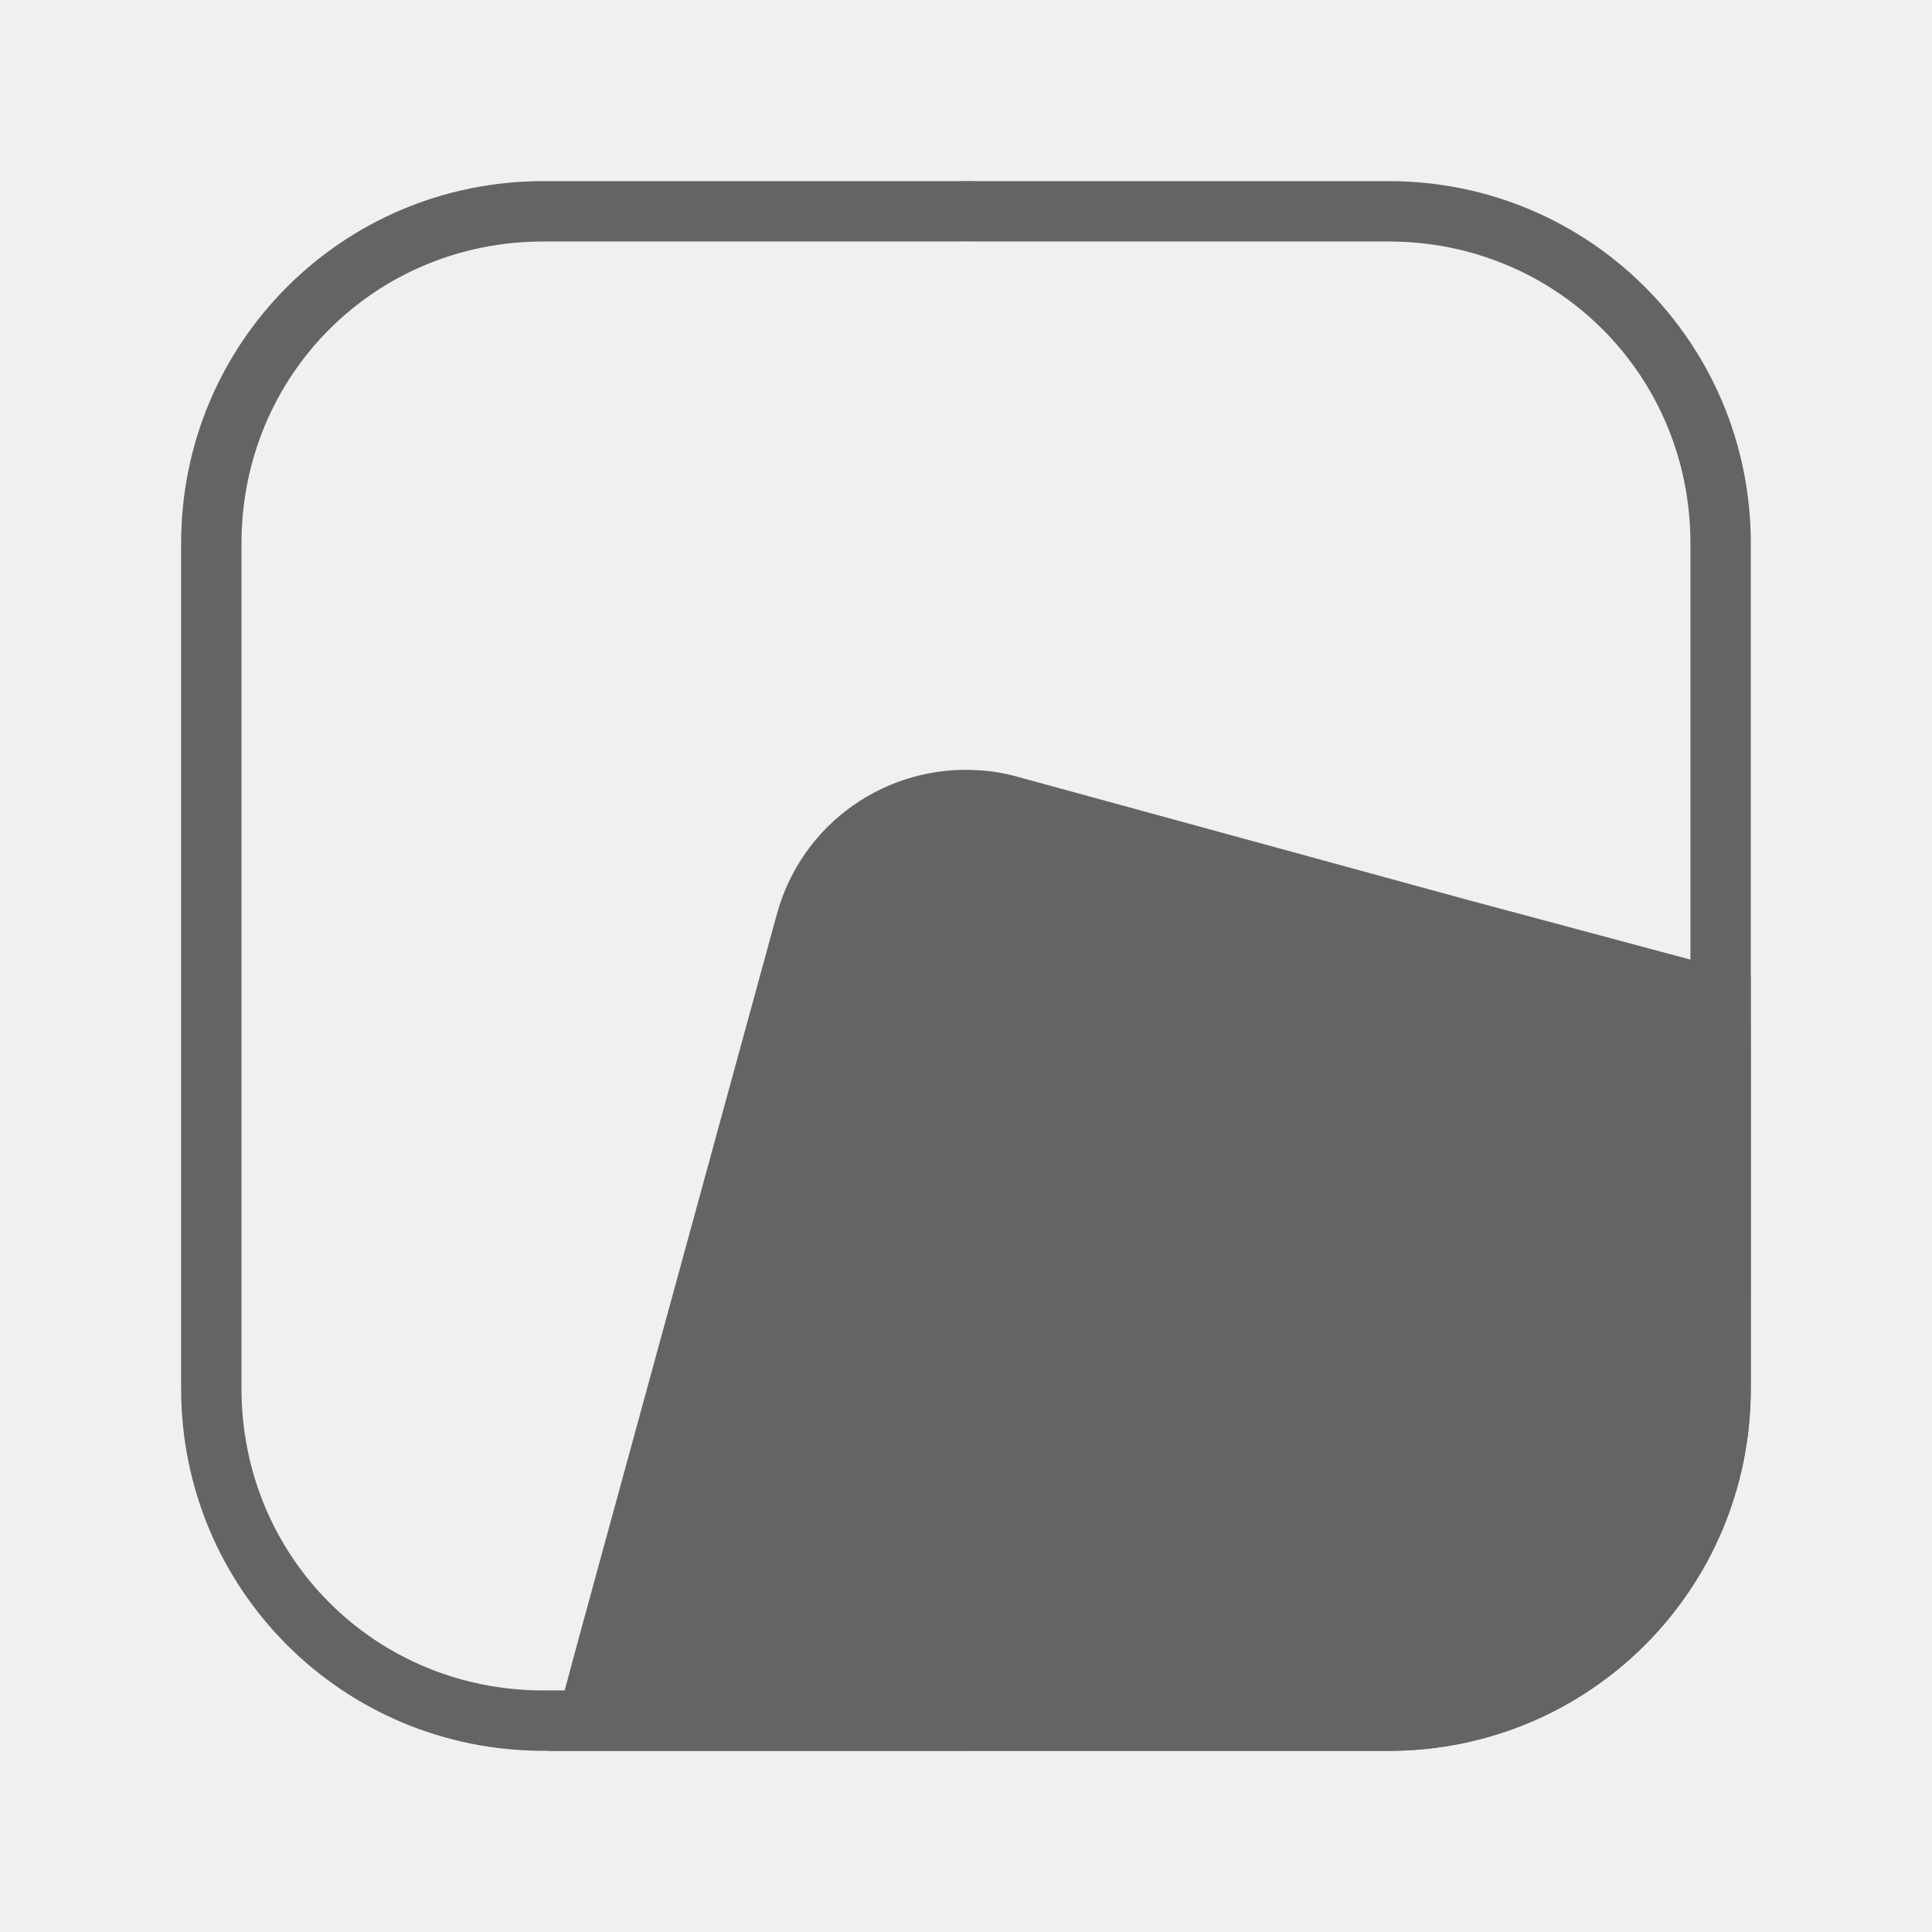
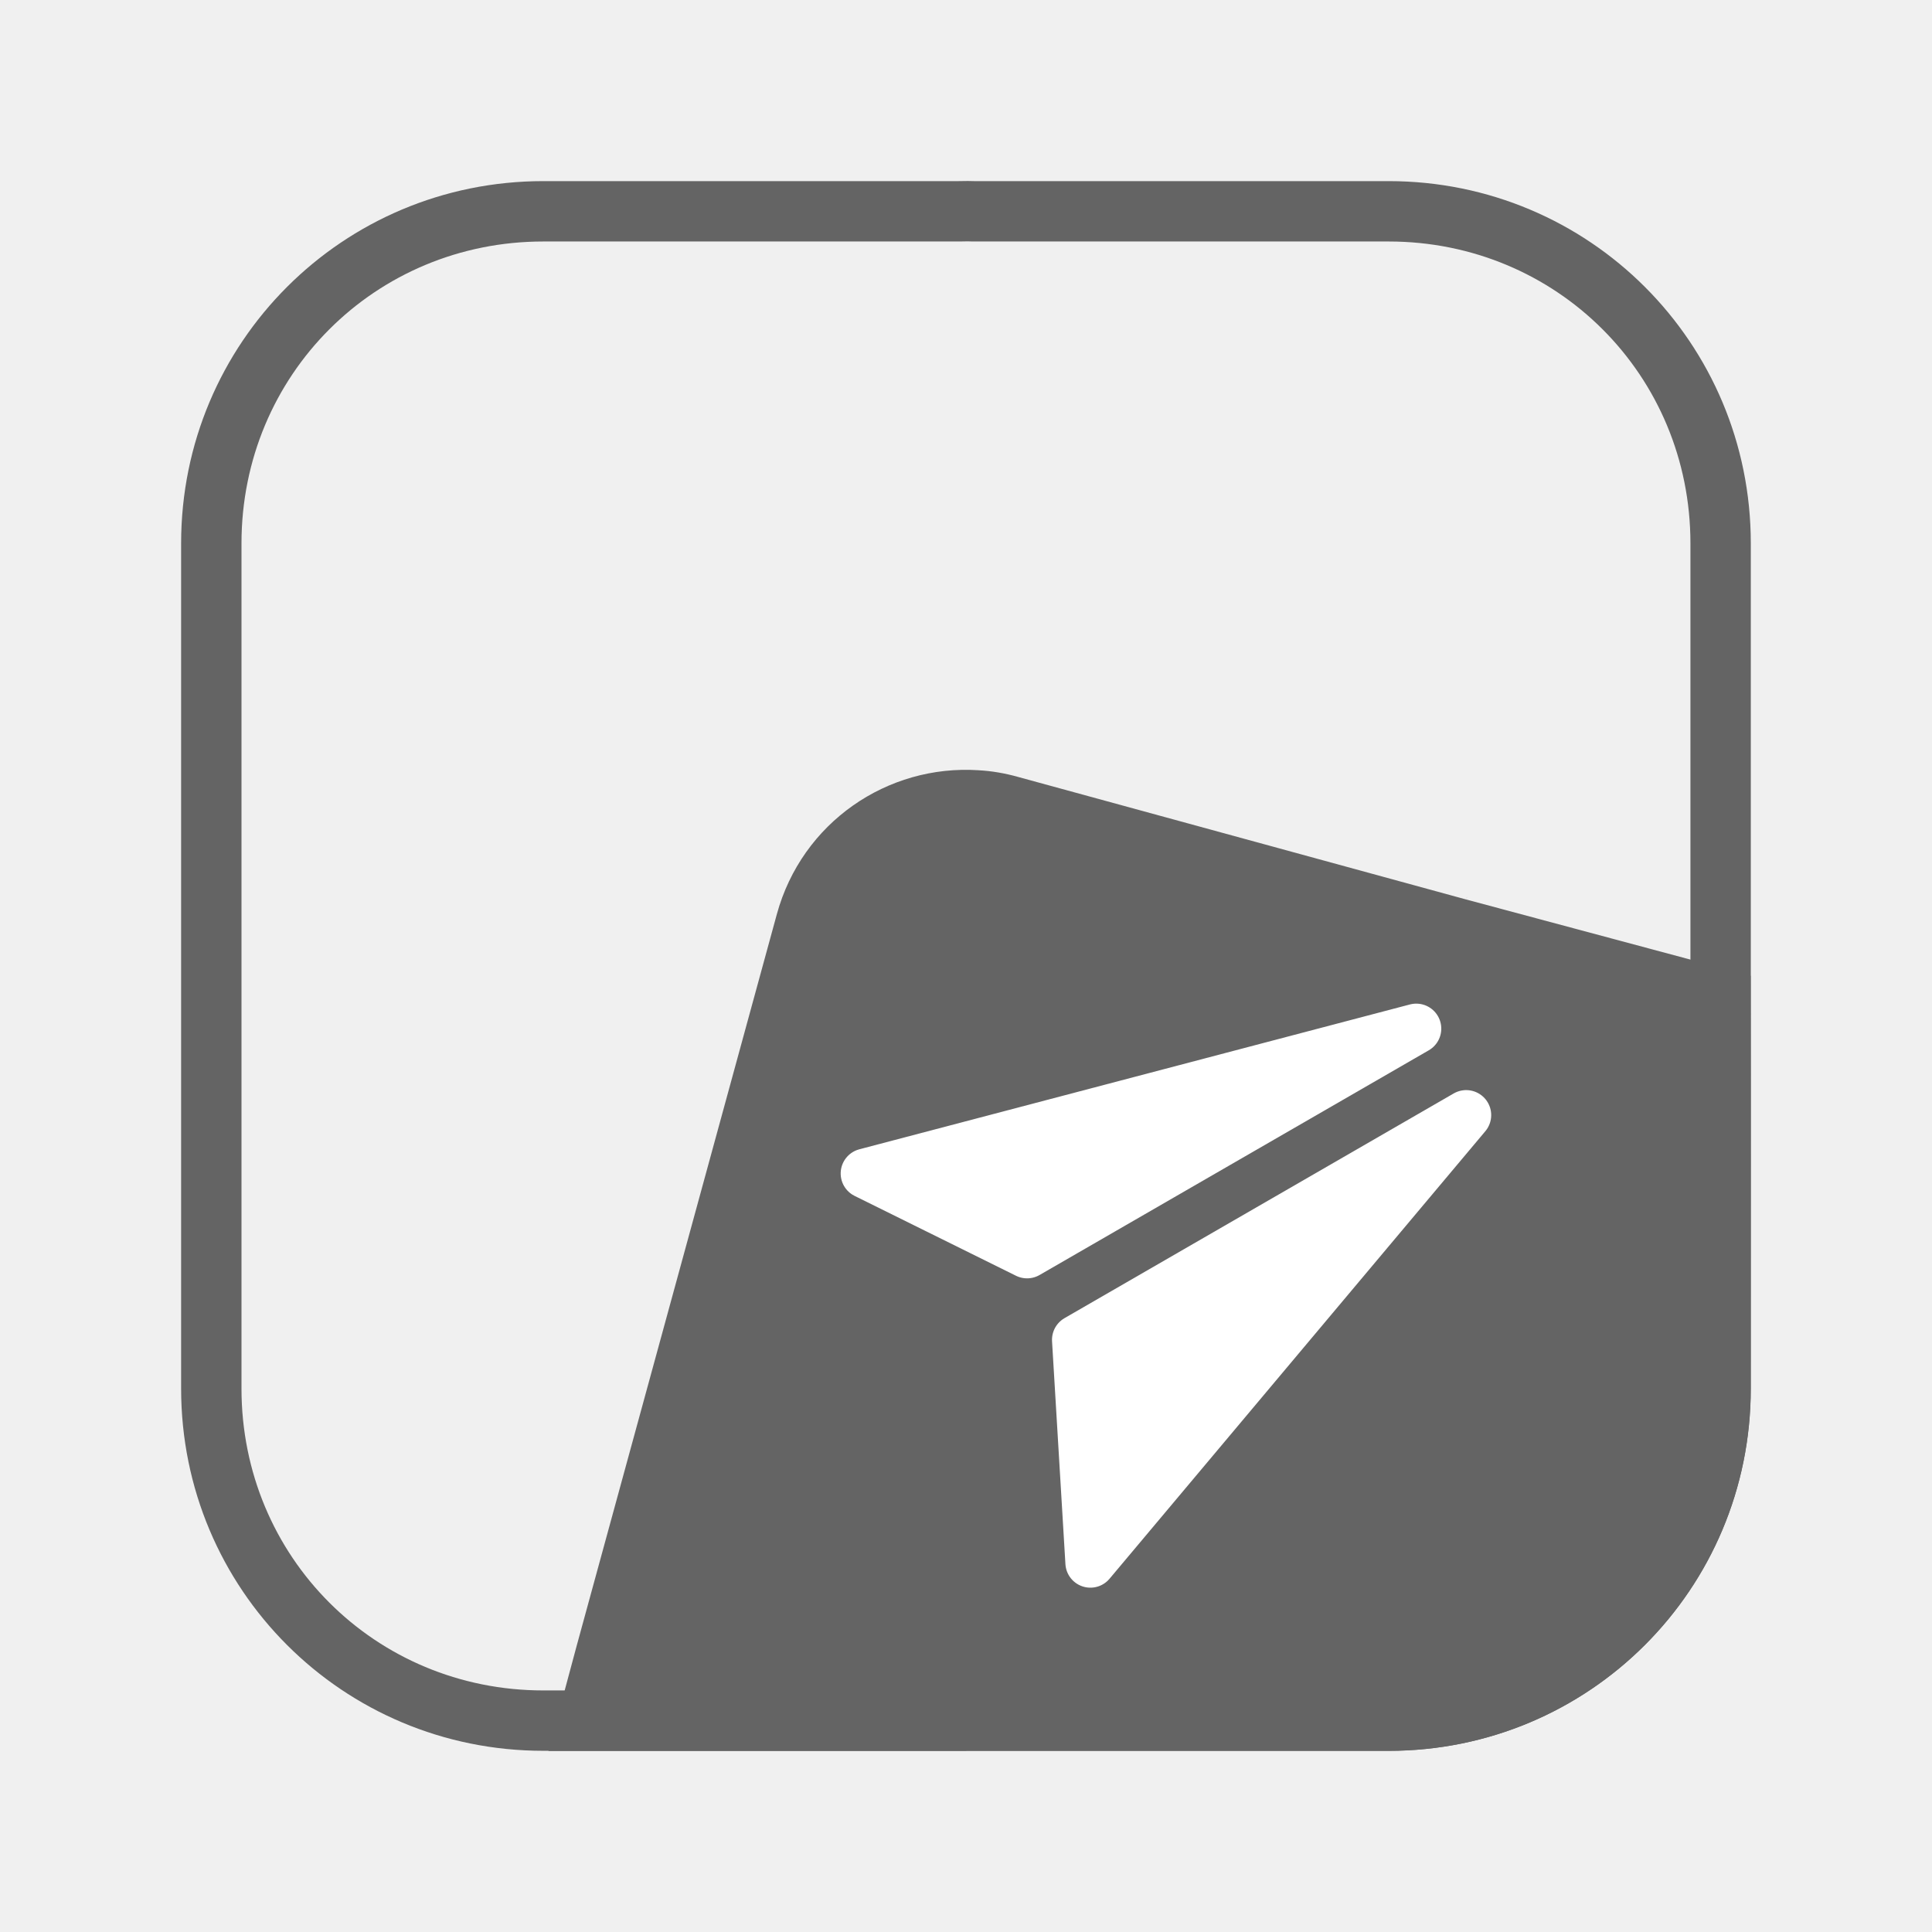
<svg xmlns="http://www.w3.org/2000/svg" xmlns:xlink="http://www.w3.org/1999/xlink" width="32" height="32" viewBox="0 0 8.467 8.467" version="1.1" id="svg20249">
  <defs id="defs20243">
    <linearGradient id="linearGradient9165">
      <stop style="stop-color:#ff641b;stop-opacity:1" offset="0" id="stop9161" />
      <stop style="stop-color:#f3c800;stop-opacity:1" offset="1" id="stop9163" />
    </linearGradient>
    <clipPath clipPathUnits="userSpaceOnUse" id="clipPath976">
      <path id="path978" style="fill:url(#linearGradient980);fill-opacity:1;fill-rule:evenodd;stroke-width:1" d="m 16.031,2.998 a 13,13 0 0 0 -0.152,0.002 H 9 C 5.676,3 3,5.676 3,9 v 6.969 7.031 c 0,3.324 2.676,6 6,6 H 23 c 3.324,0 6,-2.676 6,-6 V 16.029 9 C 29,5.676 26.324,3 23,3 h -6.867 a 13,13 0 0 0 -0.102,-0.002 z" />
    </clipPath>
    <linearGradient xlink:href="#linearGradient9165" id="linearGradient980" gradientUnits="userSpaceOnUse" gradientTransform="translate(0,7.5590552e-5)" x1="3" y1="29" x2="30.5" y2="1.5" />
  </defs>
  <g id="layer1" transform="translate(0,-288.5333)">
    <path id="rect288" style="fill:#646464;fill-opacity:1;fill-rule:evenodd;stroke-width:1" d="M 16.031,2.998 A 13,13 0 0 0 15.879,3 H 9 C 5.676,3 3,5.676 3,9 V 15.969 23 c 0,3.324 2.676,6 6,6 h 14 c 3.324,0 6,-2.676 6,-6 V 16.029 9 C 29,5.676 26.324,3 23,3 H 16.133 A 13,13 0 0 0 16.031,2.998 Z m -0.016,1 h 0.023 c 0.023,4.049e-4 0.047,0.001 0.07,0.002 H 16.121 23 c 2.787,0 5,2.213 5,5 V 16.029 23 c 0,2.787 -2.213,5 -5,5 H 9 C 6.213,28 4,25.787 4,23 V 15.969 9 C 4,6.213 6.213,4 9,4 h 6.889 0.01 c 0.039,-7.297e-4 0.078,-0.002 0.117,-0.002 z" transform="matrix(0.2645833,0,0,0.2645833,0,288.5333)" />
    <path id="rect824-2-2-2" style="fill:#646464;fill-opacity:1;stroke:none;stroke-width:0.293;stroke-linecap:round;stroke-linejoin:round;stroke-miterlimit:4;stroke-dasharray:none;stroke-dashoffset:0;stroke-opacity:1;paint-order:normal" d="m 4.461,291.938 c -0.057,-0.016 -0.115,-0.026 -0.172,-0.029 l -4.991e-4,-1.4e-4 c -0.4,-0.026 -0.774,0.229 -0.884,0.631 l -0.878,3.209 -0.123,0.458 1.833,1.3e-4 -0.002,-5.4e-4 1.851,5e-5 c 0.879,1e-5 1.587,-0.708 1.587,-1.587 l 3.088e-4,-1.315 -5.725e-4,-0.495 -1.246,-0.334 z m 1.965,0.537 0.003,-0.01 -4.992e-4,-1.3e-4 z" />
    <path id="path1083" style="fill:none;fill-opacity:1;fill-rule:evenodd;stroke-width:1" d="M 16.031,2.998 A 13,13 45 0 0 15.879,3 H 9 C 5.676,3 3,5.676 3,9 V 15.969 23 c 0,3.324 2.676,6 6,6 h 14 c 3.324,0 6,-2.676 6,-6 V 16.029 9 C 29,5.676 26.324,3 23,3 H 16.133 A 13,13 45 0 0 16.031,2.998 Z" transform="matrix(0.2645833,0,0,0.2645833,0,288.5333)" />
  </g>
-   <g id="iconlayer" />
+   <g id="iconlayer">
+     <g id="g2" transform="matrix(0.7163396,-0.4135789,0.4135789,0.7163396,-1.13934,3.820926)">
+       <path style="fill:#ffffff;fill-opacity:1;stroke:#ffffff;stroke-width:0.265;stroke-linecap:round;stroke-linejoin:round;stroke-dasharray:none;stroke-opacity:1" d="m 4.366,4.366 2.91,0.794 h -2.381 z" id="path1" />
+       <path style="fill:#ffffff;fill-opacity:1;stroke:#ffffff;stroke-width:0.265;stroke-linecap:round;stroke-linejoin:round;stroke-dasharray:none;stroke-opacity:1" d="M 7.276,5.689 4.366,6.747 4.895,5.689 Z" id="path2" />
+     </g>
+   </g>
</svg>
